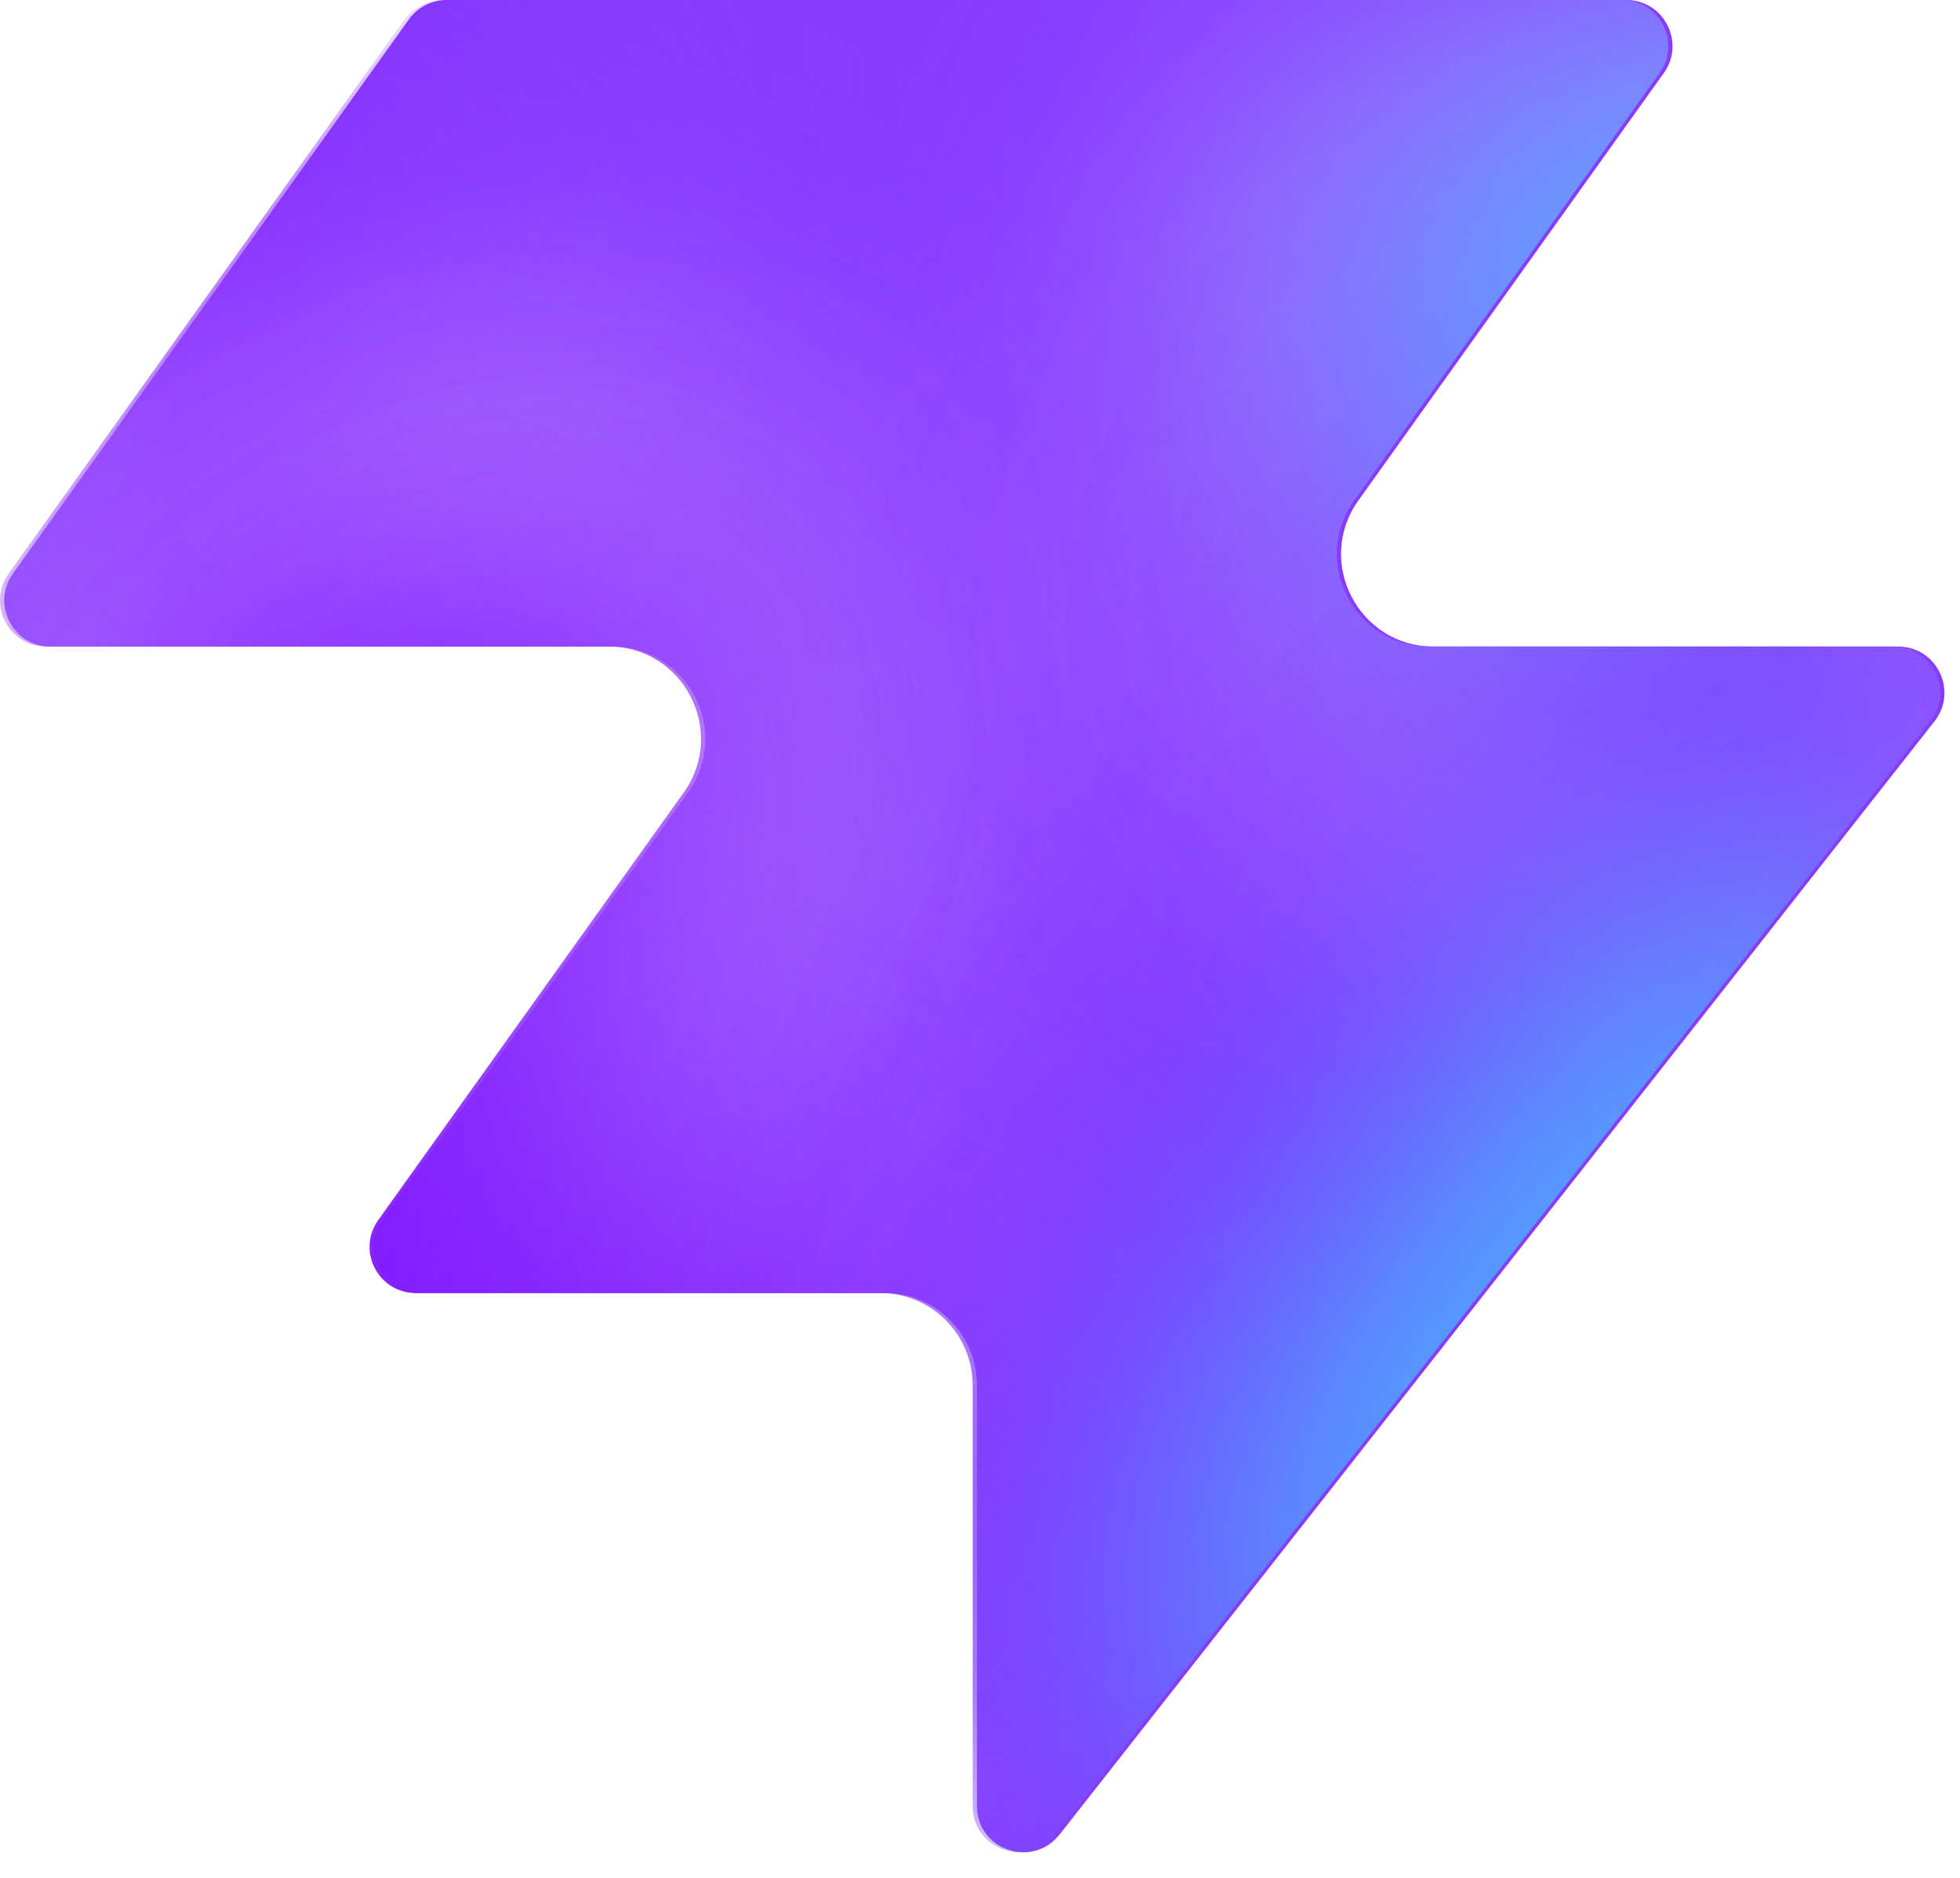
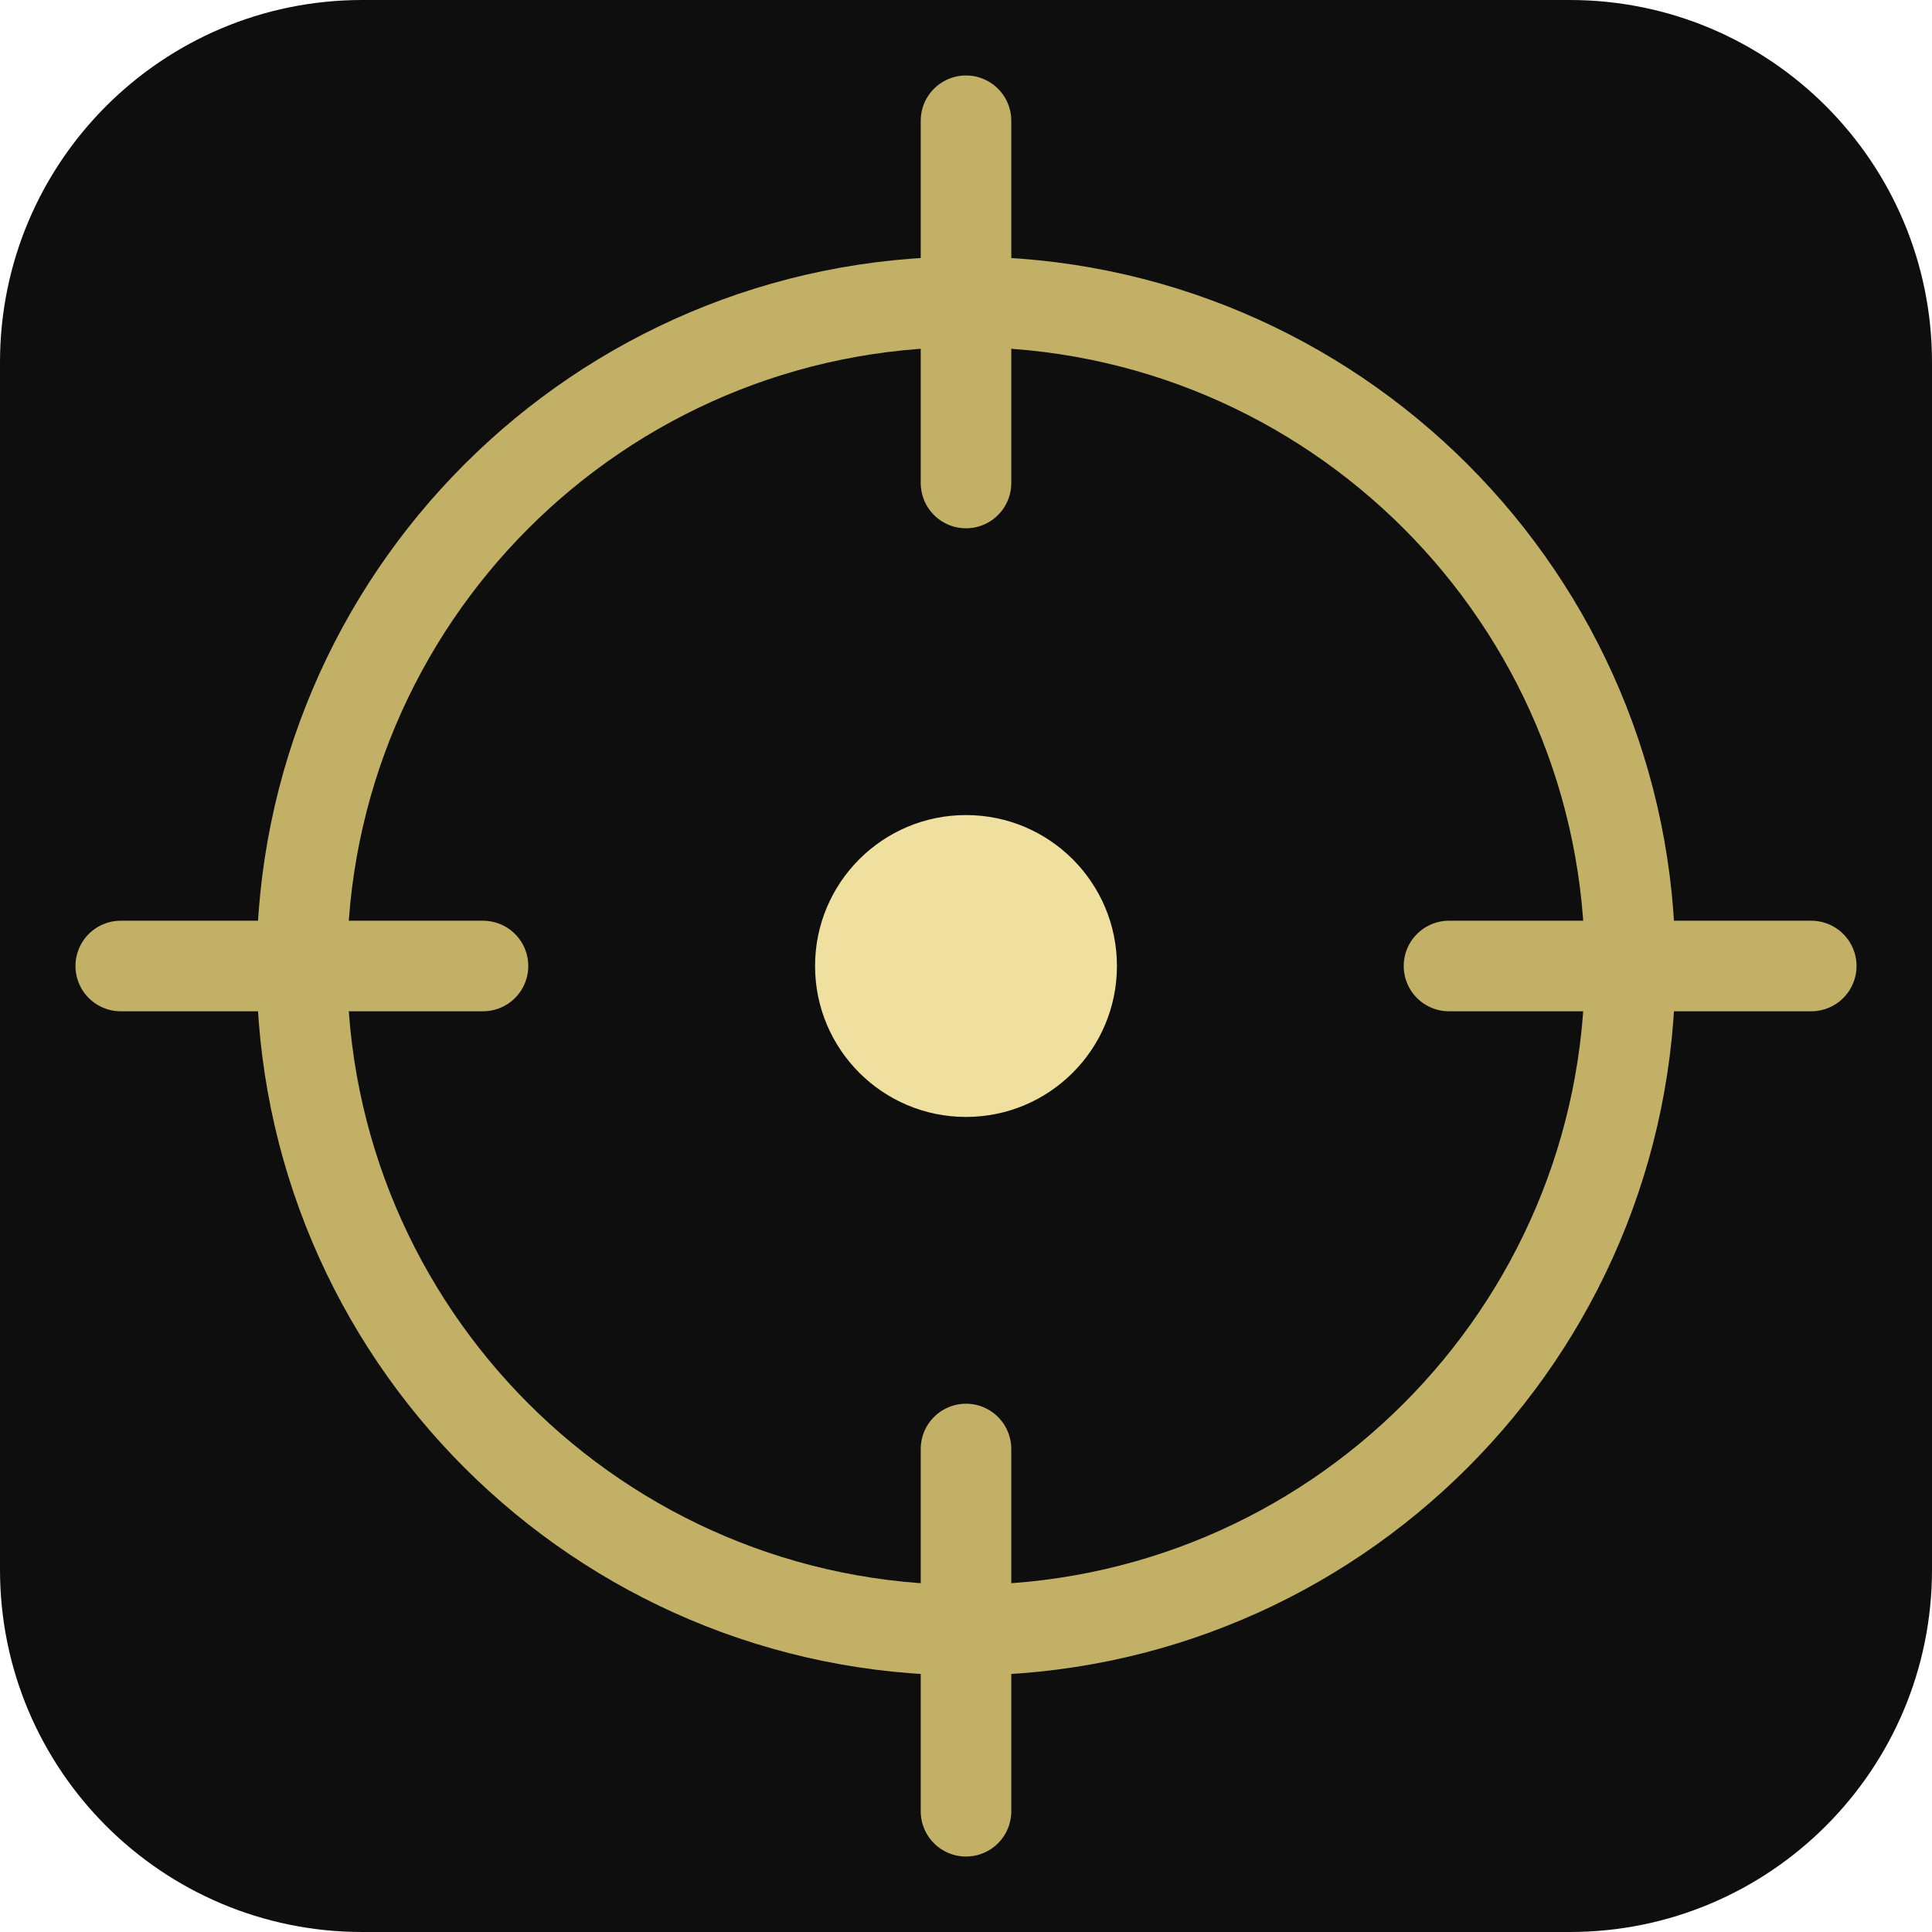
- <svg xmlns="http://www.w3.org/2000/svg" width="48" height="46" fill="none" viewBox="0 0 48 46">
-   <path fill="#863bff" d="M25.946 44.938c-.664.845-2.021.375-2.021-.698V33.937a2.26 2.26 0 0 0-2.262-2.262H10.287c-.92 0-1.456-1.04-.92-1.788l7.48-10.471c1.07-1.497 0-3.578-1.842-3.578H1.237c-.92 0-1.456-1.04-.92-1.788L10.013.474c.214-.297.556-.474.92-.474h28.894c.92 0 1.456 1.04.92 1.788l-7.48 10.471c-1.07 1.498 0 3.579 1.842 3.579h11.377c.943 0 1.473 1.088.89 1.83L25.947 44.94z" style="fill:#863bff;fill:color(display-p3 .525 .23 1);fill-opacity:1" />
-   <mask id="a" width="48" height="46" x="0" y="0" maskUnits="userSpaceOnUse" style="mask-type:alpha">
-     <path fill="#000" d="M25.842 44.938c-.664.844-2.021.375-2.021-.698V33.937a2.26 2.26 0 0 0-2.262-2.262H10.183c-.92 0-1.456-1.04-.92-1.788l7.48-10.471c1.07-1.498 0-3.579-1.842-3.579H1.133c-.92 0-1.456-1.04-.92-1.787L9.91.473c.214-.297.556-.474.92-.474h28.894c.92 0 1.456 1.04.92 1.788l-7.48 10.471c-1.07 1.498 0 3.578 1.842 3.578h11.377c.943 0 1.473 1.088.89 1.832L25.843 44.94z" style="fill:#000;fill-opacity:1" />
-   </mask>
-   <g mask="url(#a)">
-     <g filter="url(#b)">
-       <ellipse cx="5.508" cy="14.704" fill="#ede6ff" rx="5.508" ry="14.704" style="fill:#ede6ff;fill:color(display-p3 .927 .903 1);fill-opacity:1" transform="matrix(.00324 1 1 -.00324 -4.47 31.516)" />
-     </g>
-     <g filter="url(#c)">
-       <ellipse cx="10.399" cy="29.851" fill="#ede6ff" rx="10.399" ry="29.851" style="fill:#ede6ff;fill:color(display-p3 .927 .903 1);fill-opacity:1" transform="matrix(.00324 1 1 -.00324 -39.328 7.883)" />
-     </g>
-     <g filter="url(#d)">
-       <ellipse cx="5.508" cy="30.487" fill="#7e14ff" rx="5.508" ry="30.487" style="fill:#7e14ff;fill:color(display-p3 .492 .077 1);fill-opacity:1" transform="rotate(89.814 -25.913 -14.639)scale(1 -1)" />
-     </g>
-     <g filter="url(#e)">
-       <ellipse cx="5.508" cy="30.599" fill="#7e14ff" rx="5.508" ry="30.599" style="fill:#7e14ff;fill:color(display-p3 .492 .077 1);fill-opacity:1" transform="rotate(89.814 -32.644 -3.334)scale(1 -1)" />
-     </g>
-     <g filter="url(#f)">
-       <ellipse cx="5.508" cy="30.599" fill="#7e14ff" rx="5.508" ry="30.599" style="fill:#7e14ff;fill:color(display-p3 .492 .077 1);fill-opacity:1" transform="matrix(.00324 1 1 -.00324 -34.34 30.47)" />
-     </g>
-     <g filter="url(#g)">
-       <ellipse cx="14.072" cy="22.078" fill="#ede6ff" rx="14.072" ry="22.078" style="fill:#ede6ff;fill:color(display-p3 .927 .903 1);fill-opacity:1" transform="rotate(93.35 24.506 48.493)scale(-1 1)" />
-     </g>
-     <g filter="url(#h)">
-       <ellipse cx="3.47" cy="21.501" fill="#7e14ff" rx="3.47" ry="21.501" style="fill:#7e14ff;fill:color(display-p3 .492 .077 1);fill-opacity:1" transform="rotate(89.009 28.708 47.59)scale(-1 1)" />
-     </g>
-     <g filter="url(#i)">
-       <ellipse cx="3.47" cy="21.501" fill="#7e14ff" rx="3.47" ry="21.501" style="fill:#7e14ff;fill:color(display-p3 .492 .077 1);fill-opacity:1" transform="rotate(89.009 28.708 47.59)scale(-1 1)" />
-     </g>
-     <g filter="url(#j)">
-       <ellipse cx=".387" cy="8.972" fill="#7e14ff" rx="4.407" ry="29.108" style="fill:#7e14ff;fill:color(display-p3 .492 .077 1);fill-opacity:1" transform="rotate(39.51 .387 8.972)" />
-     </g>
-     <g filter="url(#k)">
-       <ellipse cx="47.523" cy="-6.092" fill="#7e14ff" rx="4.407" ry="29.108" style="fill:#7e14ff;fill:color(display-p3 .492 .077 1);fill-opacity:1" transform="rotate(37.892 47.523 -6.092)" />
-     </g>
-     <g filter="url(#l)">
-       <ellipse cx="41.412" cy="6.333" fill="#47bfff" rx="5.971" ry="9.665" style="fill:#47bfff;fill:color(display-p3 .28 .748 1);fill-opacity:1" transform="rotate(37.892 41.412 6.333)" />
-     </g>
-     <g filter="url(#m)">
-       <ellipse cx="-1.879" cy="38.332" fill="#7e14ff" rx="4.407" ry="29.108" style="fill:#7e14ff;fill:color(display-p3 .492 .077 1);fill-opacity:1" transform="rotate(37.892 -1.88 38.332)" />
-     </g>
-     <g filter="url(#n)">
-       <ellipse cx="-1.879" cy="38.332" fill="#7e14ff" rx="4.407" ry="29.108" style="fill:#7e14ff;fill:color(display-p3 .492 .077 1);fill-opacity:1" transform="rotate(37.892 -1.88 38.332)" />
-     </g>
-     <g filter="url(#o)">
-       <ellipse cx="35.651" cy="29.907" fill="#7e14ff" rx="4.407" ry="29.108" style="fill:#7e14ff;fill:color(display-p3 .492 .077 1);fill-opacity:1" transform="rotate(37.892 35.651 29.907)" />
-     </g>
-     <g filter="url(#p)">
-       <ellipse cx="38.418" cy="32.4" fill="#47bfff" rx="5.971" ry="15.297" style="fill:#47bfff;fill:color(display-p3 .28 .748 1);fill-opacity:1" transform="rotate(37.892 38.418 32.4)" />
-     </g>
-   </g>
-   <defs>
-     <filter id="b" width="60.045" height="41.654" x="-19.77" y="16.149" color-interpolation-filters="sRGB" filterUnits="userSpaceOnUse">
-       <feFlood flood-opacity="0" result="BackgroundImageFix" />
-       <feBlend in="SourceGraphic" in2="BackgroundImageFix" result="shape" />
-       <feGaussianBlur result="effect1_foregroundBlur_2002_17158" stdDeviation="7.659" />
-     </filter>
-     <filter id="c" width="90.34" height="51.437" x="-54.613" y="-7.533" color-interpolation-filters="sRGB" filterUnits="userSpaceOnUse">
-       <feFlood flood-opacity="0" result="BackgroundImageFix" />
-       <feBlend in="SourceGraphic" in2="BackgroundImageFix" result="shape" />
-       <feGaussianBlur result="effect1_foregroundBlur_2002_17158" stdDeviation="7.659" />
-     </filter>
-     <filter id="d" width="79.355" height="29.4" x="-49.64" y="2.03" color-interpolation-filters="sRGB" filterUnits="userSpaceOnUse">
-       <feFlood flood-opacity="0" result="BackgroundImageFix" />
-       <feBlend in="SourceGraphic" in2="BackgroundImageFix" result="shape" />
-       <feGaussianBlur result="effect1_foregroundBlur_2002_17158" stdDeviation="4.596" />
-     </filter>
-     <filter id="e" width="79.579" height="29.4" x="-45.045" y="20.029" color-interpolation-filters="sRGB" filterUnits="userSpaceOnUse">
-       <feFlood flood-opacity="0" result="BackgroundImageFix" />
-       <feBlend in="SourceGraphic" in2="BackgroundImageFix" result="shape" />
-       <feGaussianBlur result="effect1_foregroundBlur_2002_17158" stdDeviation="4.596" />
-     </filter>
-     <filter id="f" width="79.579" height="29.4" x="-43.513" y="21.178" color-interpolation-filters="sRGB" filterUnits="userSpaceOnUse">
-       <feFlood flood-opacity="0" result="BackgroundImageFix" />
-       <feBlend in="SourceGraphic" in2="BackgroundImageFix" result="shape" />
-       <feGaussianBlur result="effect1_foregroundBlur_2002_17158" stdDeviation="4.596" />
-     </filter>
-     <filter id="g" width="74.749" height="58.852" x="15.756" y="-17.901" color-interpolation-filters="sRGB" filterUnits="userSpaceOnUse">
-       <feFlood flood-opacity="0" result="BackgroundImageFix" />
-       <feBlend in="SourceGraphic" in2="BackgroundImageFix" result="shape" />
-       <feGaussianBlur result="effect1_foregroundBlur_2002_17158" stdDeviation="7.659" />
-     </filter>
-     <filter id="h" width="61.377" height="25.362" x="23.548" y="2.284" color-interpolation-filters="sRGB" filterUnits="userSpaceOnUse">
-       <feFlood flood-opacity="0" result="BackgroundImageFix" />
-       <feBlend in="SourceGraphic" in2="BackgroundImageFix" result="shape" />
-       <feGaussianBlur result="effect1_foregroundBlur_2002_17158" stdDeviation="4.596" />
-     </filter>
-     <filter id="i" width="61.377" height="25.362" x="23.548" y="2.284" color-interpolation-filters="sRGB" filterUnits="userSpaceOnUse">
-       <feFlood flood-opacity="0" result="BackgroundImageFix" />
-       <feBlend in="SourceGraphic" in2="BackgroundImageFix" result="shape" />
-       <feGaussianBlur result="effect1_foregroundBlur_2002_17158" stdDeviation="4.596" />
-     </filter>
-     <filter id="j" width="56.045" height="63.649" x="-27.636" y="-22.853" color-interpolation-filters="sRGB" filterUnits="userSpaceOnUse">
-       <feFlood flood-opacity="0" result="BackgroundImageFix" />
-       <feBlend in="SourceGraphic" in2="BackgroundImageFix" result="shape" />
-       <feGaussianBlur result="effect1_foregroundBlur_2002_17158" stdDeviation="4.596" />
-     </filter>
-     <filter id="k" width="54.814" height="64.646" x="20.116" y="-38.415" color-interpolation-filters="sRGB" filterUnits="userSpaceOnUse">
-       <feFlood flood-opacity="0" result="BackgroundImageFix" />
-       <feBlend in="SourceGraphic" in2="BackgroundImageFix" result="shape" />
-       <feGaussianBlur result="effect1_foregroundBlur_2002_17158" stdDeviation="4.596" />
-     </filter>
-     <filter id="l" width="33.541" height="35.313" x="24.641" y="-11.323" color-interpolation-filters="sRGB" filterUnits="userSpaceOnUse">
-       <feFlood flood-opacity="0" result="BackgroundImageFix" />
-       <feBlend in="SourceGraphic" in2="BackgroundImageFix" result="shape" />
-       <feGaussianBlur result="effect1_foregroundBlur_2002_17158" stdDeviation="4.596" />
-     </filter>
-     <filter id="m" width="54.814" height="64.646" x="-29.286" y="6.009" color-interpolation-filters="sRGB" filterUnits="userSpaceOnUse">
-       <feFlood flood-opacity="0" result="BackgroundImageFix" />
-       <feBlend in="SourceGraphic" in2="BackgroundImageFix" result="shape" />
-       <feGaussianBlur result="effect1_foregroundBlur_2002_17158" stdDeviation="4.596" />
-     </filter>
-     <filter id="n" width="54.814" height="64.646" x="-29.286" y="6.009" color-interpolation-filters="sRGB" filterUnits="userSpaceOnUse">
-       <feFlood flood-opacity="0" result="BackgroundImageFix" />
-       <feBlend in="SourceGraphic" in2="BackgroundImageFix" result="shape" />
-       <feGaussianBlur result="effect1_foregroundBlur_2002_17158" stdDeviation="4.596" />
-     </filter>
-     <filter id="o" width="54.814" height="64.646" x="8.244" y="-2.416" color-interpolation-filters="sRGB" filterUnits="userSpaceOnUse">
-       <feFlood flood-opacity="0" result="BackgroundImageFix" />
-       <feBlend in="SourceGraphic" in2="BackgroundImageFix" result="shape" />
-       <feGaussianBlur result="effect1_foregroundBlur_2002_17158" stdDeviation="4.596" />
-     </filter>
-     <filter id="p" width="39.409" height="43.623" x="18.713" y="10.588" color-interpolation-filters="sRGB" filterUnits="userSpaceOnUse">
-       <feFlood flood-opacity="0" result="BackgroundImageFix" />
-       <feBlend in="SourceGraphic" in2="BackgroundImageFix" result="shape" />
-       <feGaussianBlur result="effect1_foregroundBlur_2002_17158" stdDeviation="4.596" />
-     </filter>
-   </defs>
+ <svg xmlns="http://www.w3.org/2000/svg" viewBox="0 0 32 32">
+   <rect width="32" height="32" rx="6" fill="#0e0e0e" />
+   <circle cx="16" cy="16" r="11" fill="none" stroke="#C2B067" stroke-width="1.5" />
+   <line x1="16" y1="2" x2="16" y2="8" stroke="#C2B067" stroke-width="1.5" stroke-linecap="round" />
+   <line x1="16" y1="24" x2="16" y2="30" stroke="#C2B067" stroke-width="1.5" stroke-linecap="round" />
+   <line x1="2" y1="16" x2="8" y2="16" stroke="#C2B067" stroke-width="1.5" stroke-linecap="round" />
+   <line x1="24" y1="16" x2="30" y2="16" stroke="#C2B067" stroke-width="1.5" stroke-linecap="round" />
+   <circle cx="16" cy="16" r="2.5" fill="#F0E0A0" />
</svg>
